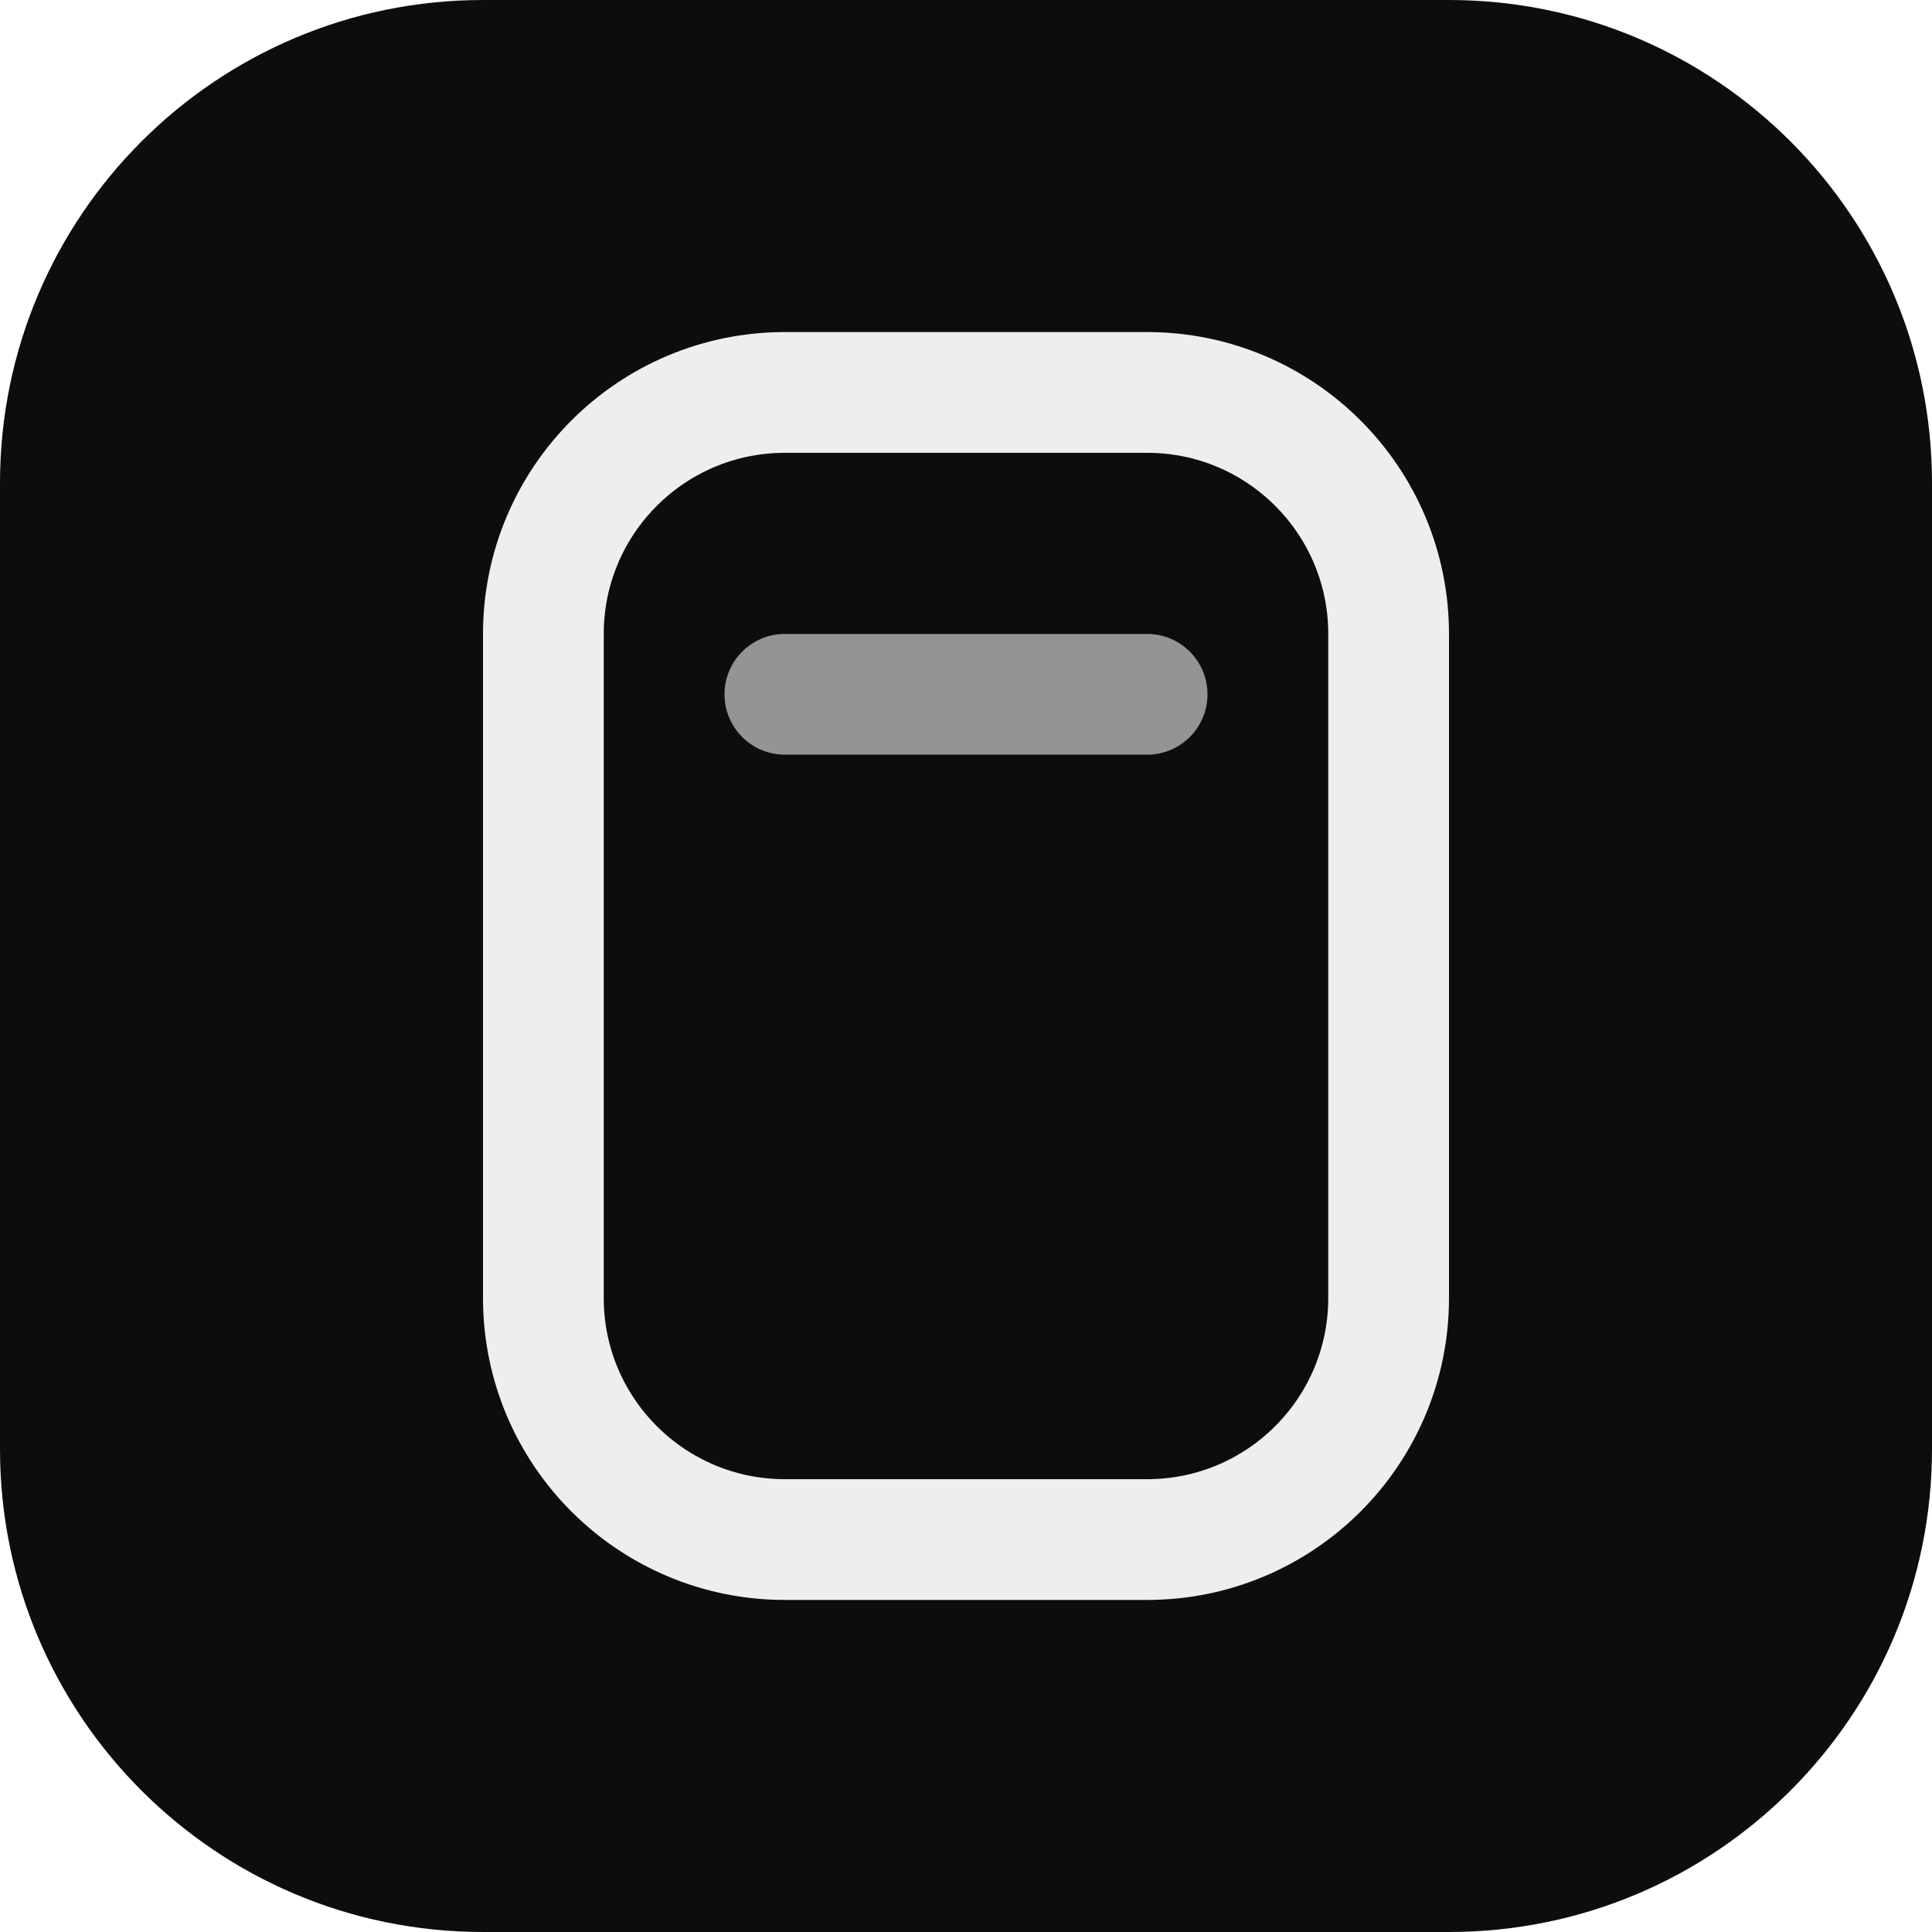
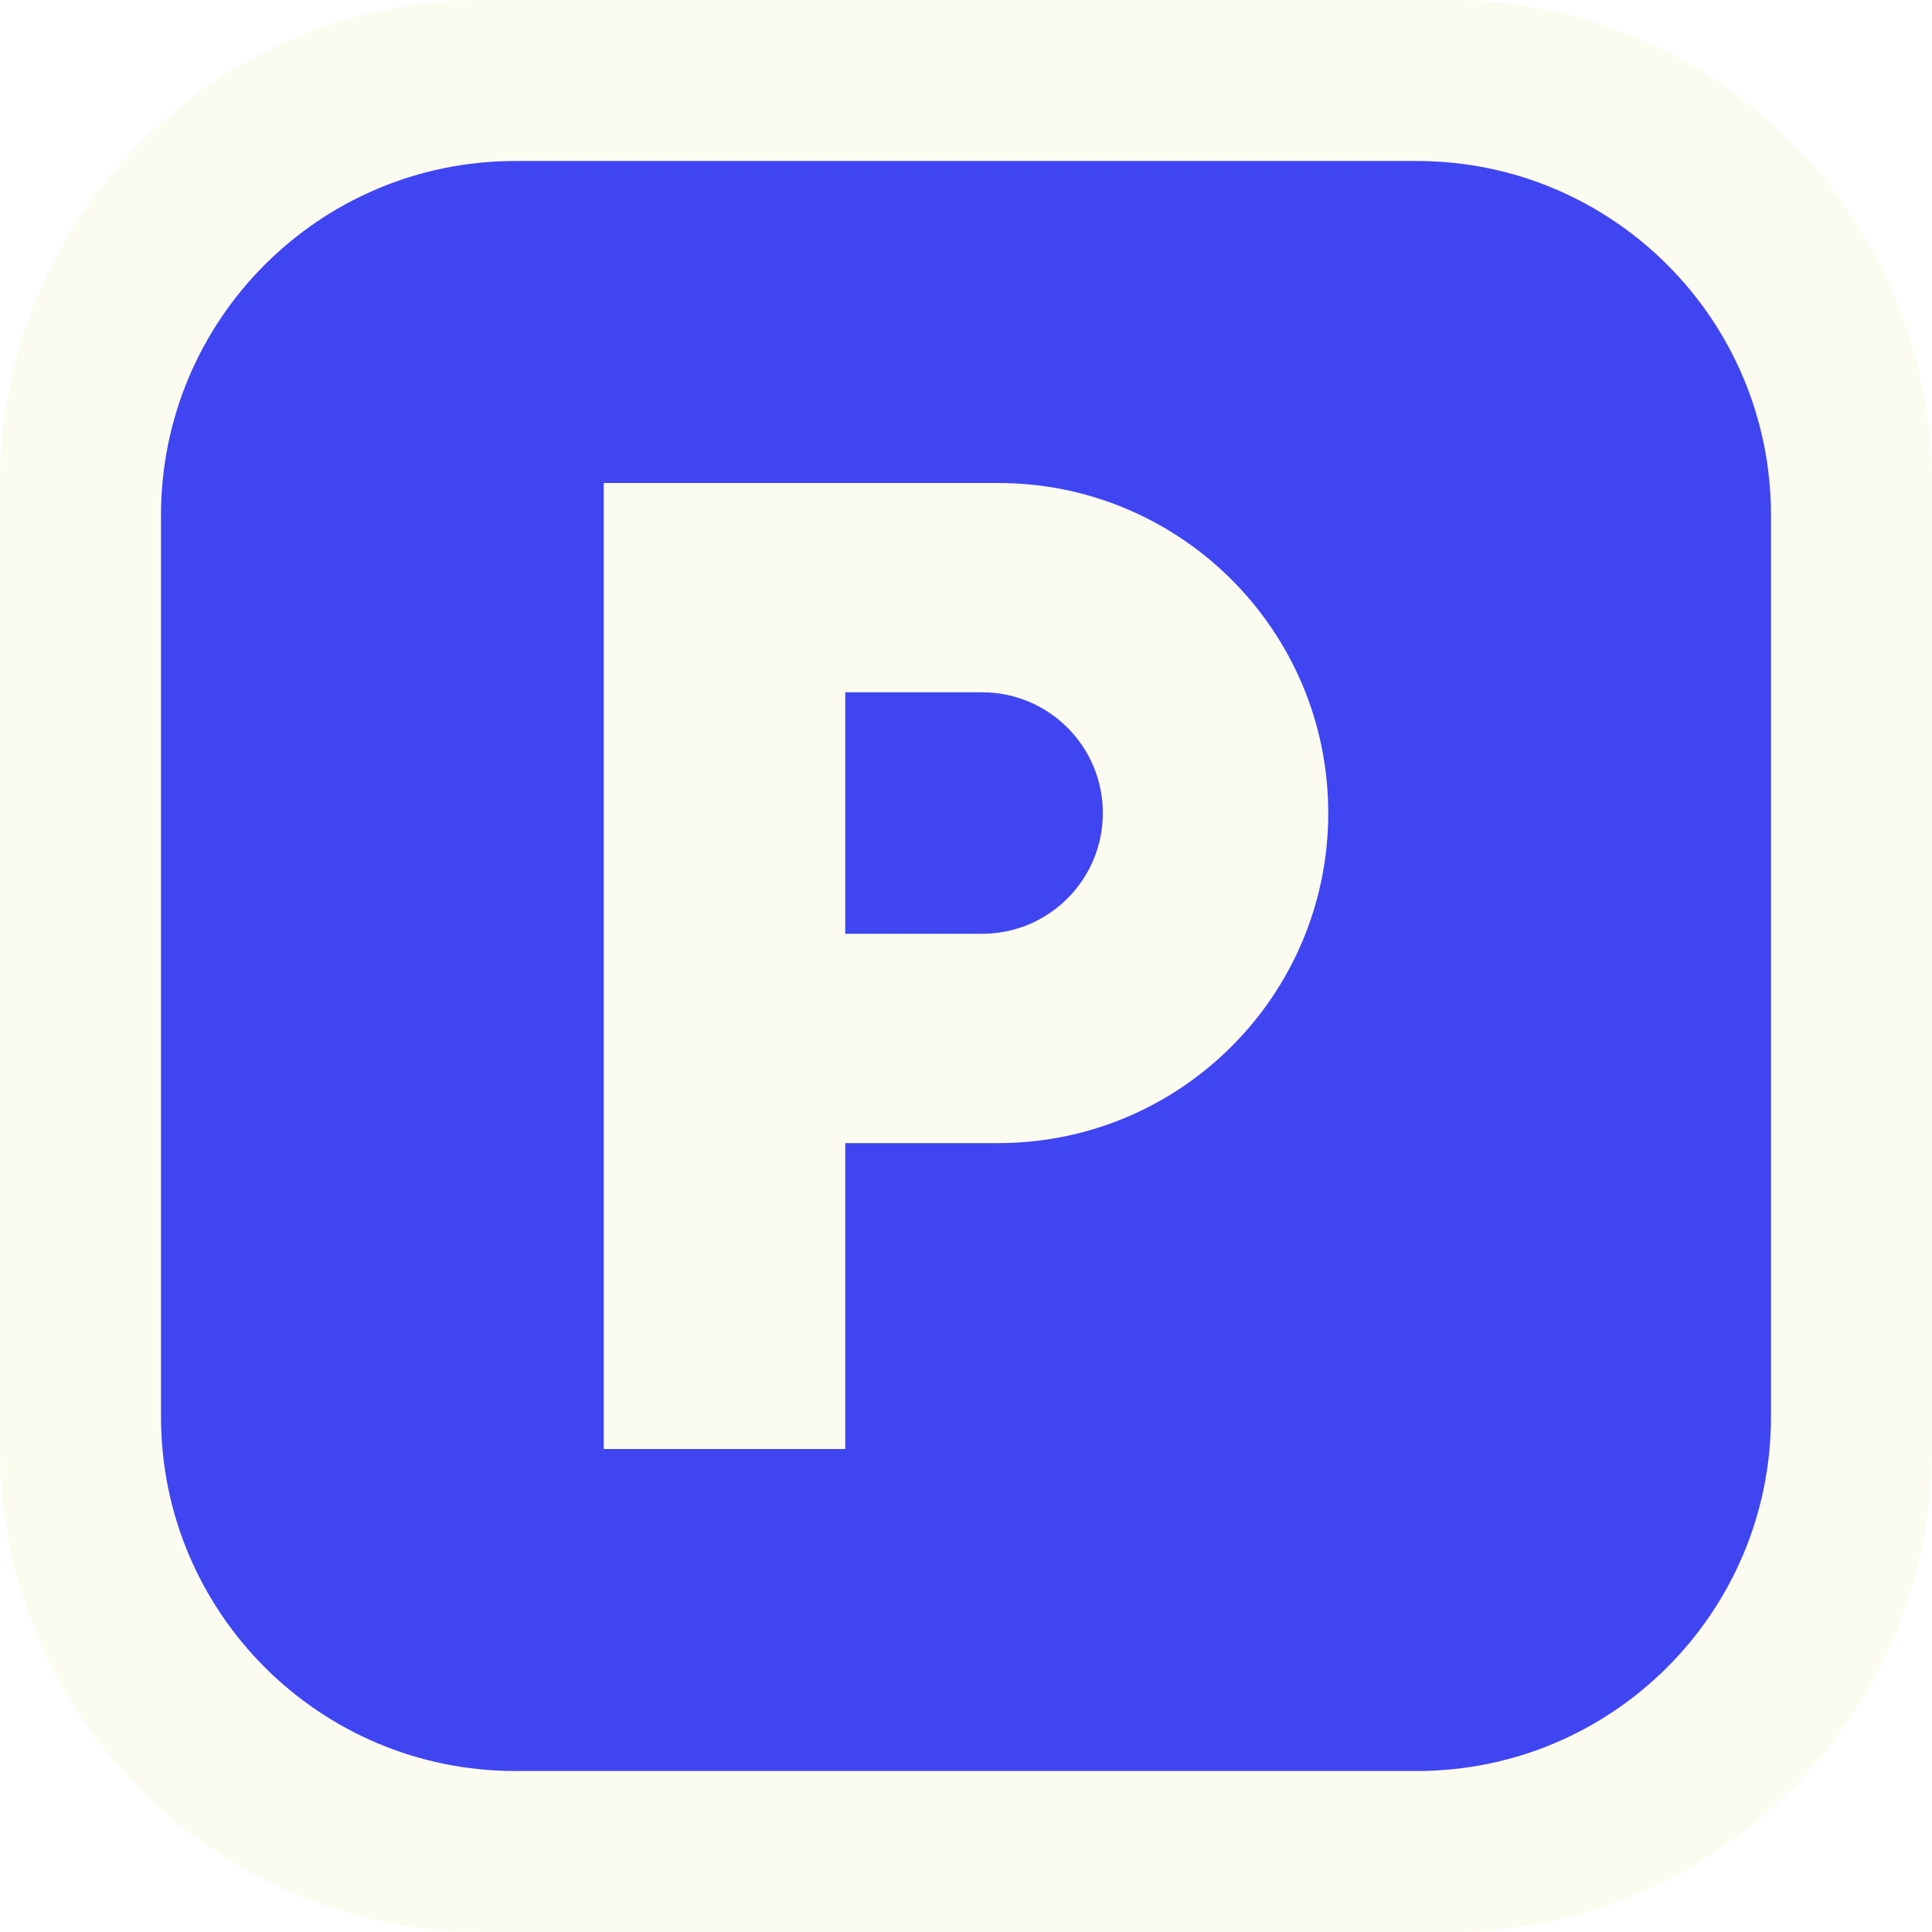
- <svg xmlns="http://www.w3.org/2000/svg" viewBox="0 0 32 32">
-   <rect width="32" height="32" rx="8" fill="#0c0d0e" />
-   <rect x="9" y="6.5" width="14" height="19" rx="4" fill="none" stroke="#eceeef" stroke-width="2" />
-   <rect x="12" y="10.5" width="8" height="2" rx="1" fill="#eceeef" opacity=".6" />
+ <svg xmlns="http://www.w3.org/2000/svg" viewBox="0 0 24 24">
+   <rect width="24" height="24" rx="6" fill="#fcfbef" />
+   <rect x="2" y="2" width="20" height="20" rx="4.4" fill="#4045f2" />
+   <path fill="#fcfbef" fill-rule="evenodd" d="M7.5 6H12.4A4.1 4.1 0 0 1 12.4 14.2H10.5V18H7.5ZM10.5 8.6V11.6H12.2A1.5 1.5 0 0 0 12.2 8.6Z" />
</svg>
